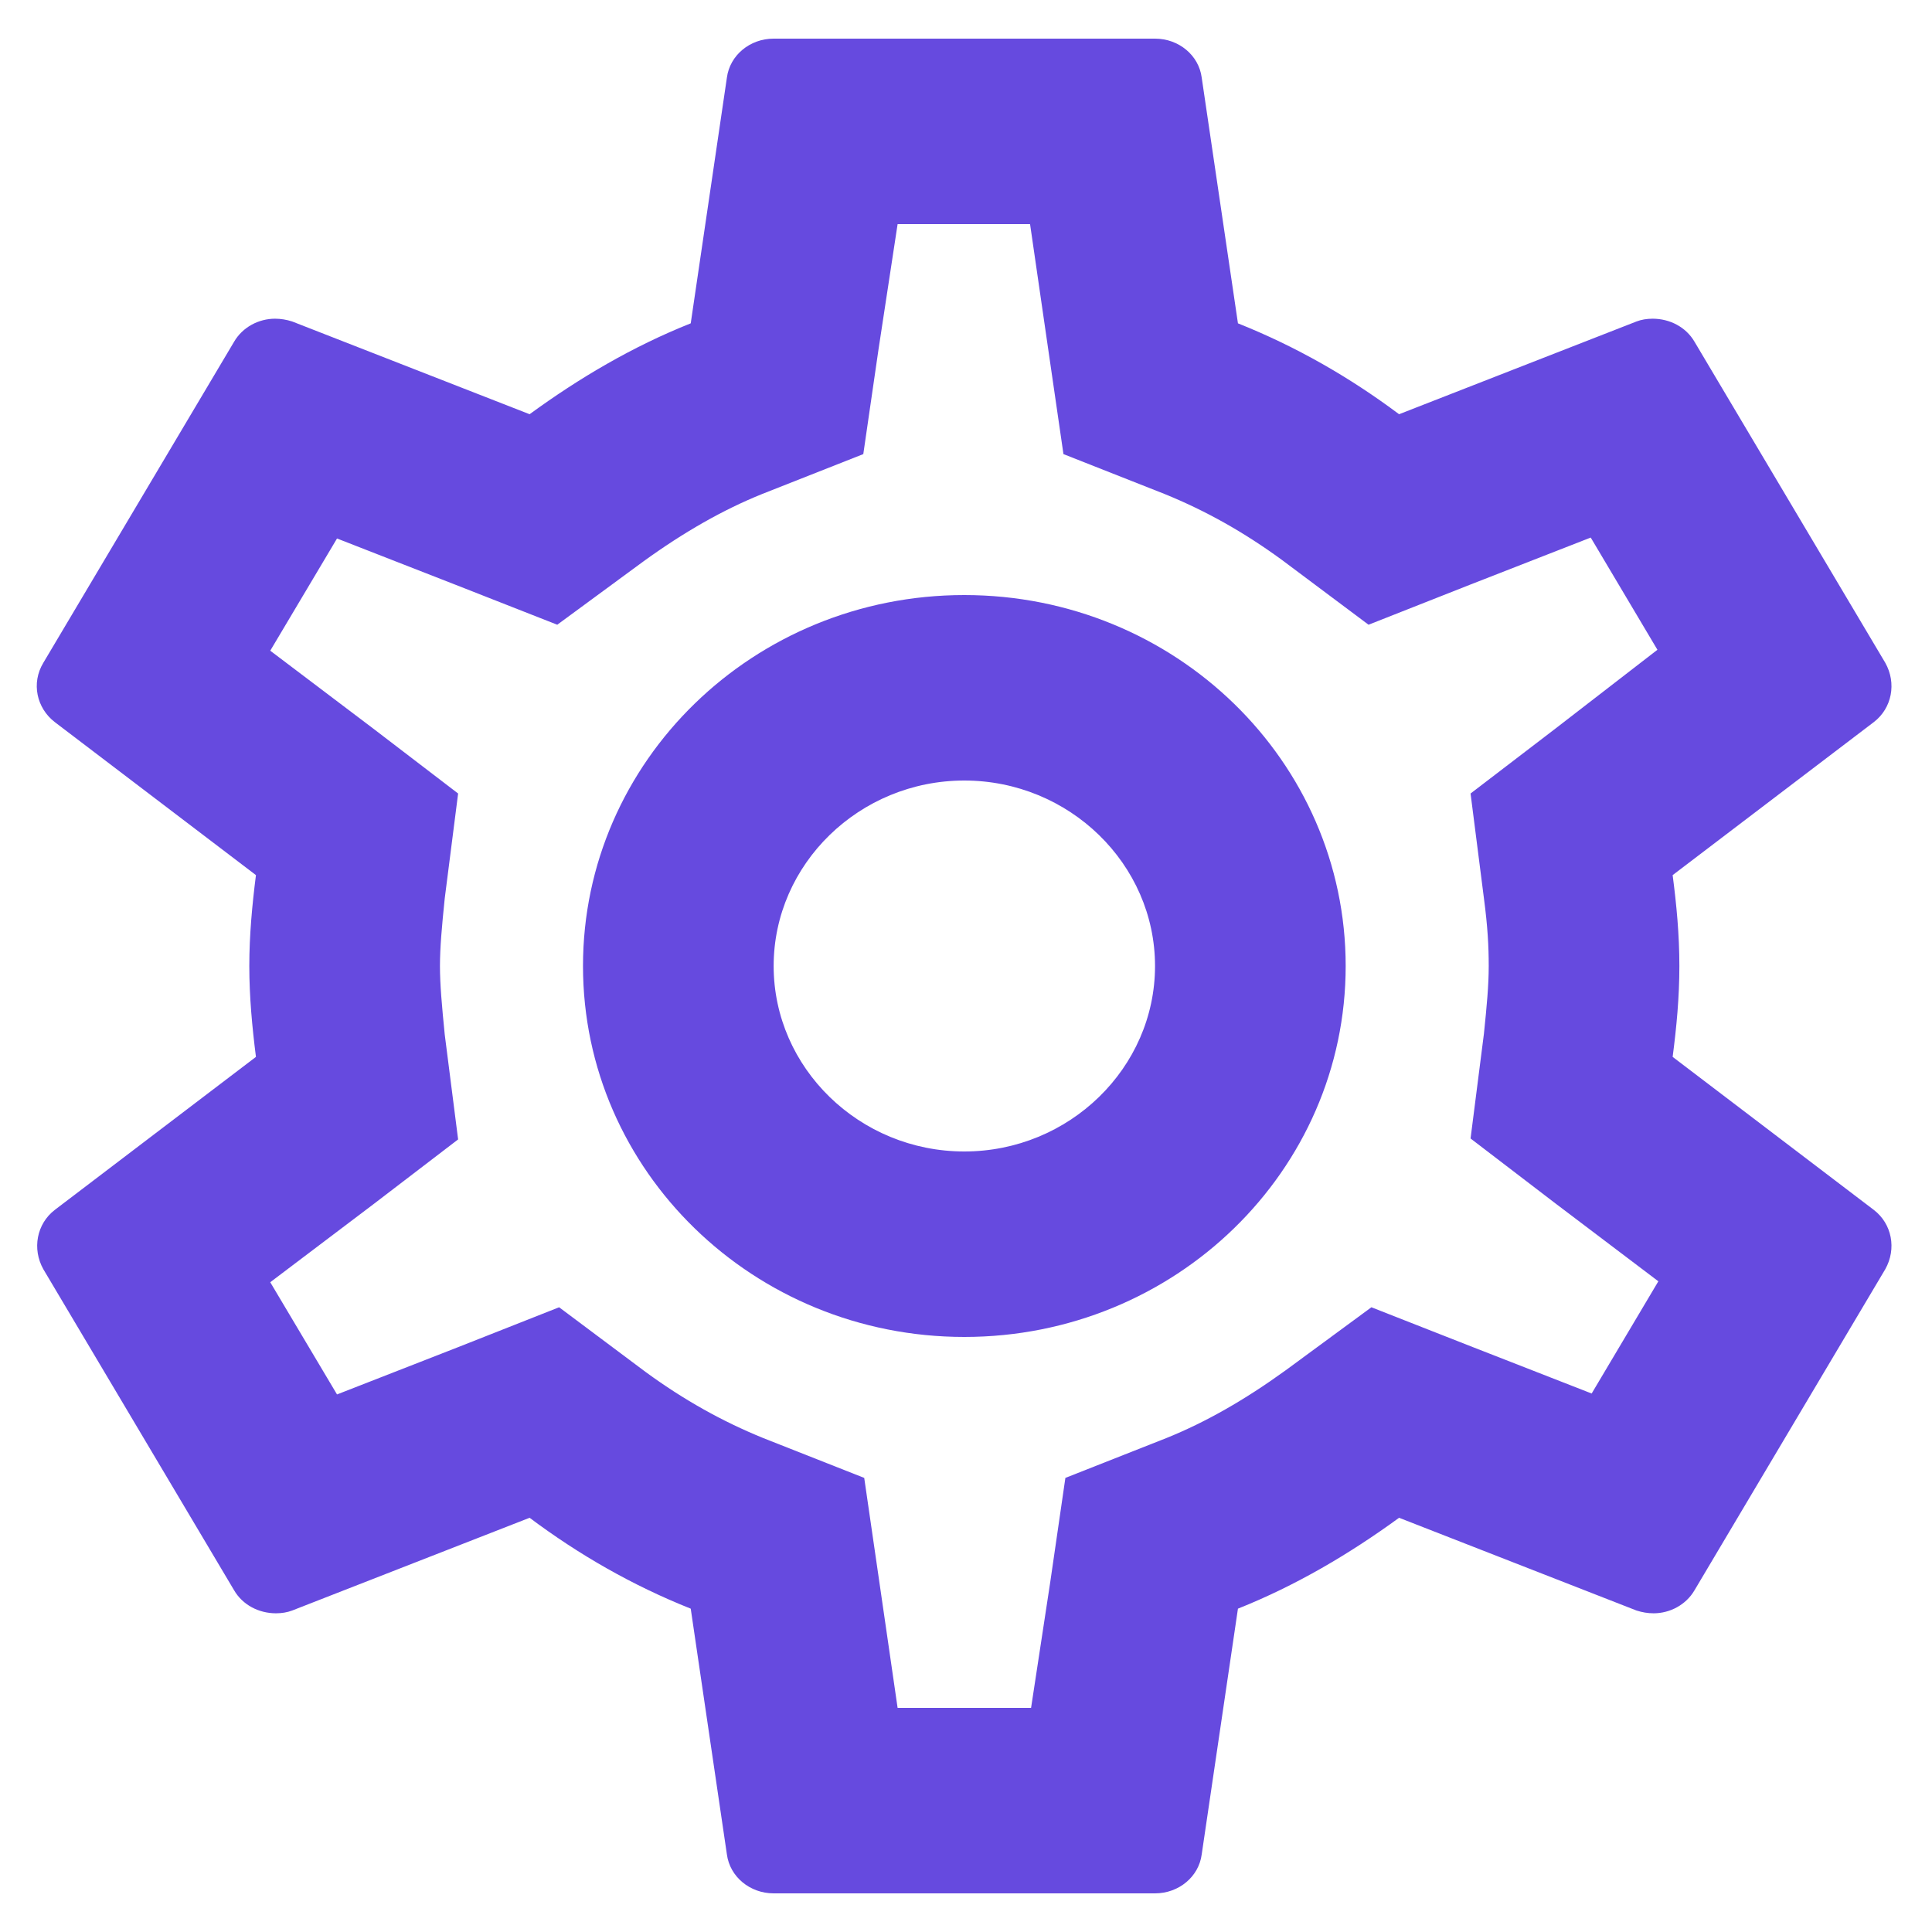
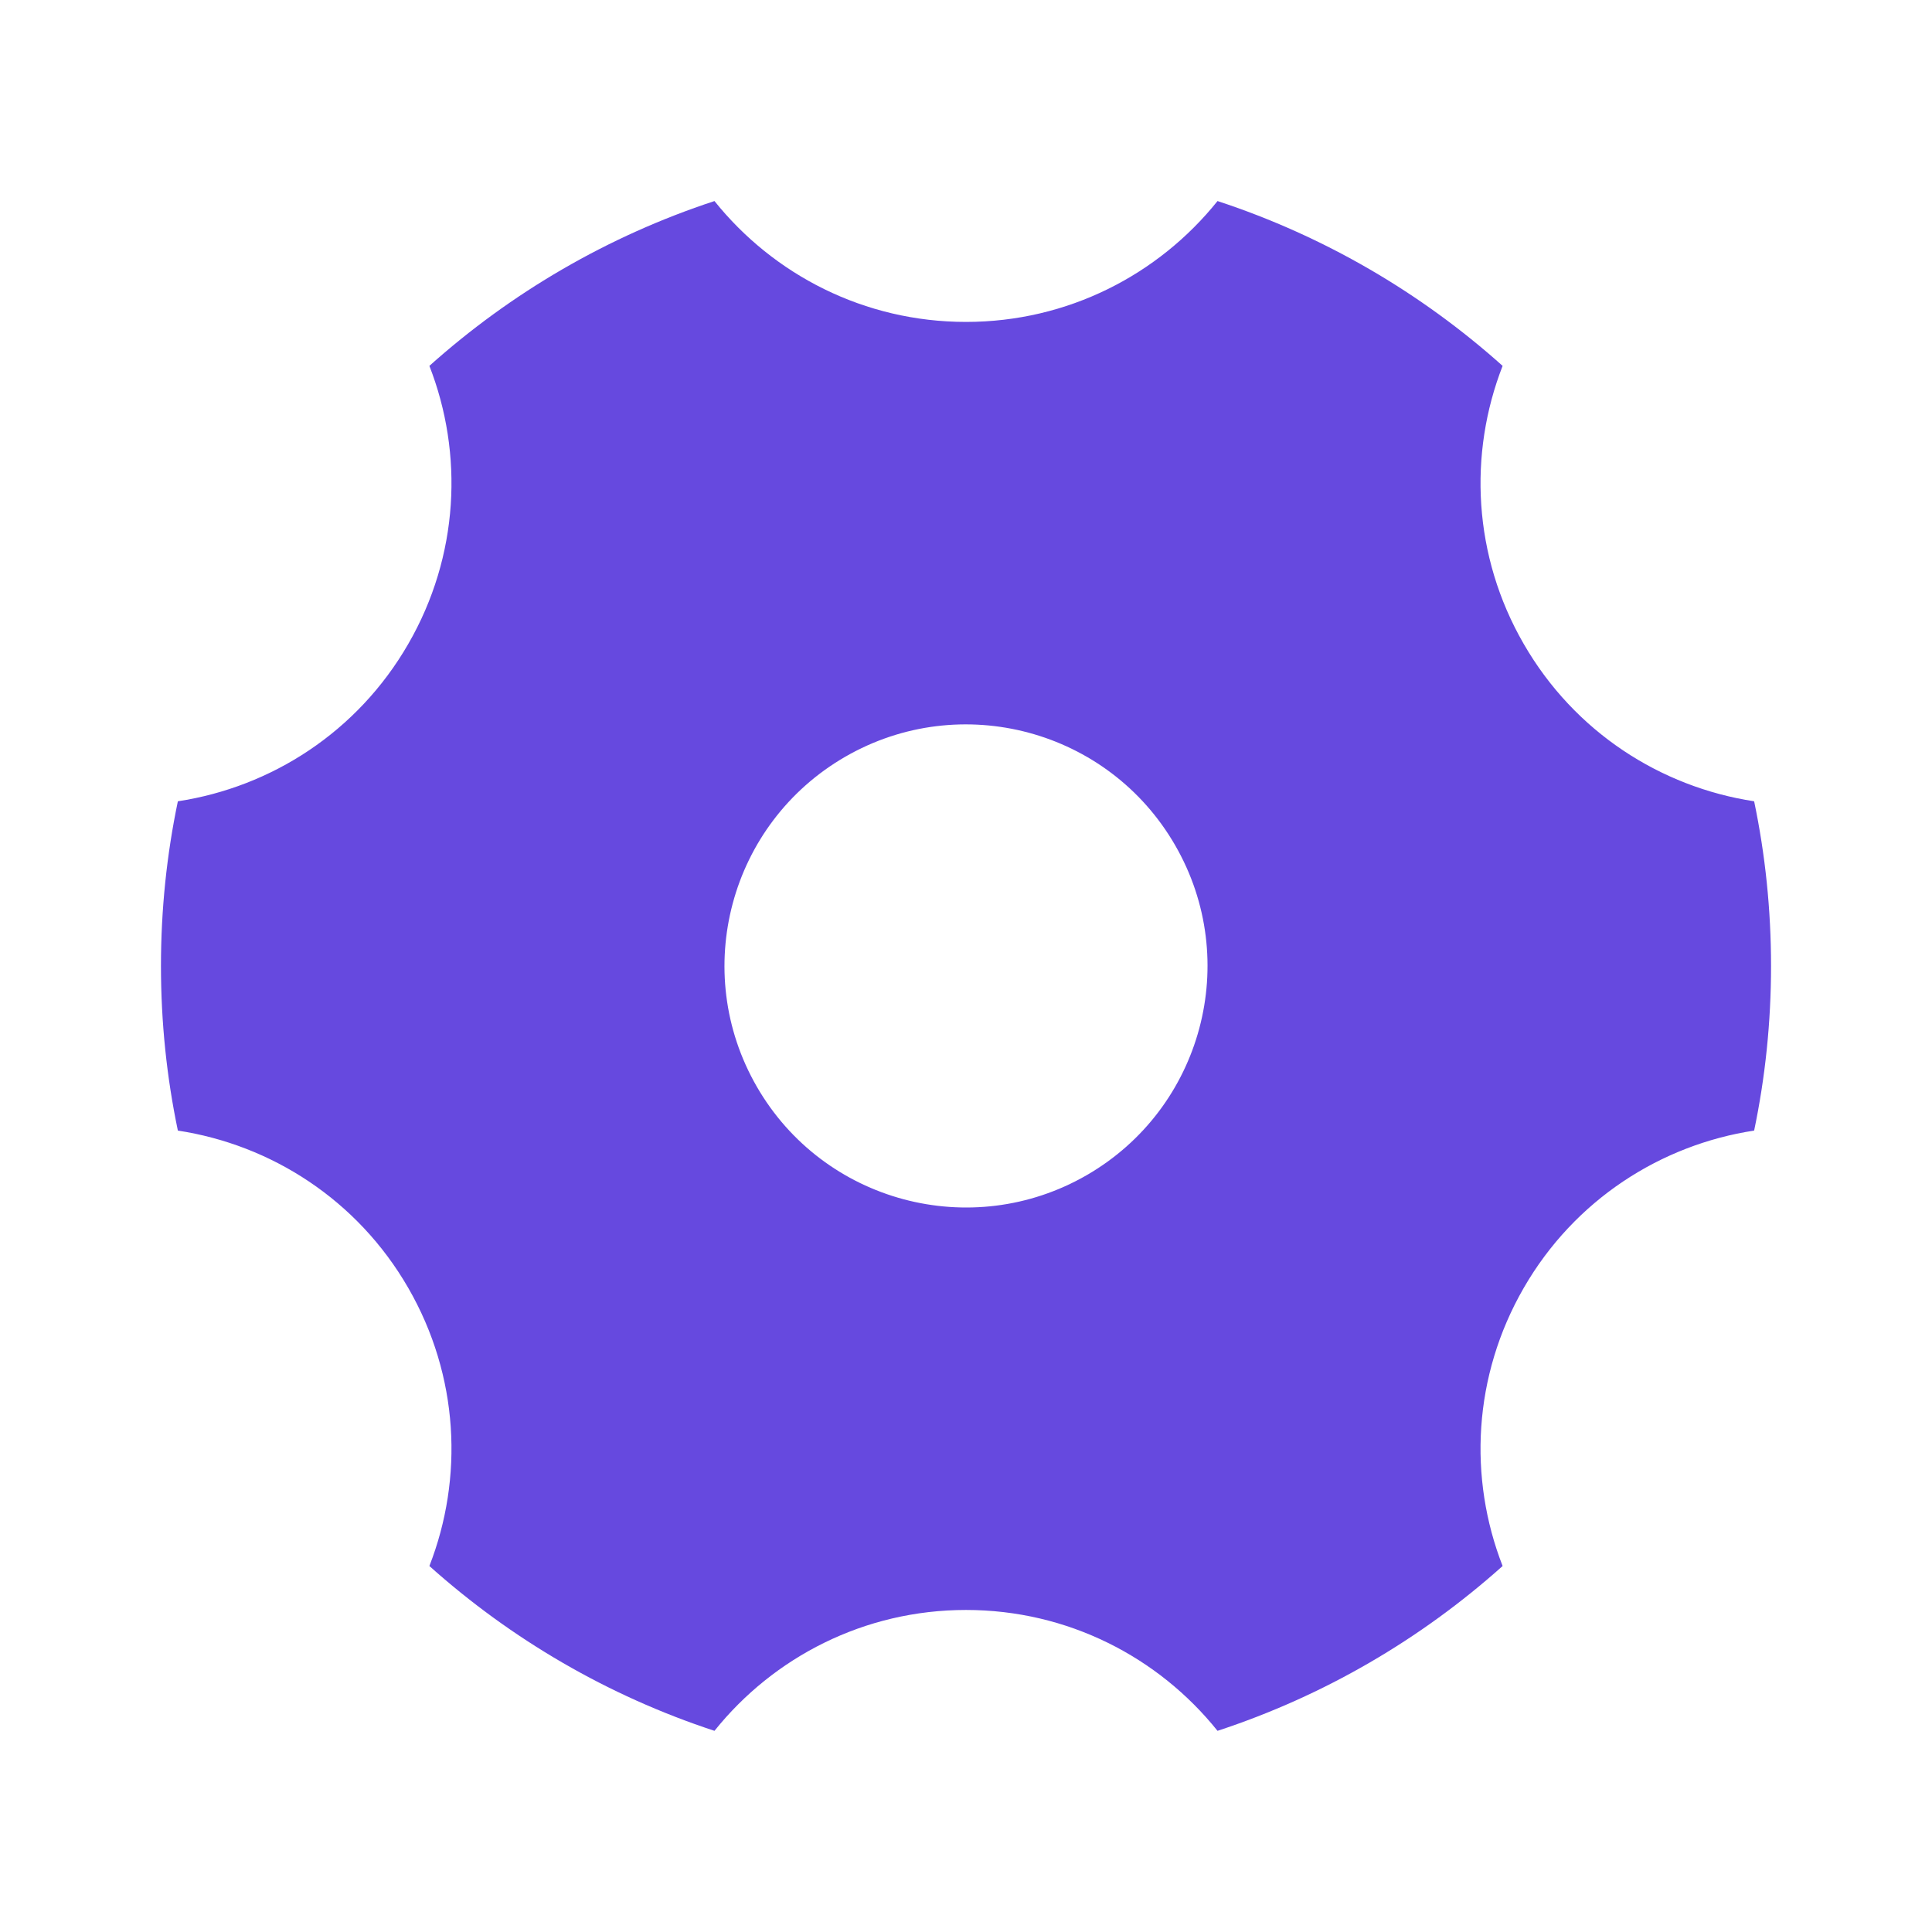
- <svg xmlns="http://www.w3.org/2000/svg" width="20" height="20" viewBox="0 0 25 25" fill="none">
-   <path d="M21.644 13.676C21.694 13.292 21.731 12.908 21.731 12.5C21.731 12.092 21.694 11.708 21.644 11.324L24.247 9.344C24.482 9.164 24.544 8.84 24.395 8.576L21.928 4.424C21.817 4.232 21.607 4.124 21.385 4.124C21.311 4.124 21.237 4.136 21.176 4.16L18.104 5.36C17.462 4.88 16.771 4.484 16.019 4.184L15.55 1.004C15.513 0.716 15.254 0.5 14.946 0.5H10.011C9.703 0.5 9.444 0.716 9.406 1.004L8.938 4.184C8.185 4.484 7.494 4.892 6.853 5.36L3.781 4.16C3.707 4.136 3.633 4.124 3.559 4.124C3.349 4.124 3.139 4.232 3.028 4.424L0.561 8.576C0.401 8.84 0.475 9.164 0.709 9.344L3.312 11.324C3.263 11.708 3.226 12.104 3.226 12.5C3.226 12.896 3.263 13.292 3.312 13.676L0.709 15.656C0.475 15.836 0.413 16.16 0.561 16.424L3.028 20.576C3.139 20.768 3.349 20.876 3.571 20.876C3.645 20.876 3.719 20.864 3.781 20.84L6.853 19.64C7.494 20.12 8.185 20.516 8.938 20.816L9.406 23.996C9.444 24.284 9.703 24.5 10.011 24.5H14.946C15.254 24.5 15.513 24.284 15.55 23.996L16.019 20.816C16.771 20.516 17.462 20.108 18.104 19.64L21.176 20.84C21.25 20.864 21.324 20.876 21.398 20.876C21.607 20.876 21.817 20.768 21.928 20.576L24.395 16.424C24.544 16.16 24.482 15.836 24.247 15.656L21.644 13.676ZM19.202 11.624C19.251 11.996 19.264 12.248 19.264 12.5C19.264 12.752 19.239 13.016 19.202 13.376L19.029 14.732L20.127 15.572L21.459 16.58L20.596 18.032L19.029 17.42L17.746 16.916L16.636 17.732C16.105 18.116 15.6 18.404 15.094 18.608L13.786 19.124L13.589 20.48L13.342 22.1H11.615L11.38 20.48L11.183 19.124L9.875 18.608C9.345 18.392 8.851 18.116 8.358 17.756L7.235 16.916L5.928 17.432L4.361 18.044L3.497 16.592L4.83 15.584L5.928 14.744L5.755 13.388C5.718 13.016 5.693 12.74 5.693 12.5C5.693 12.26 5.718 11.984 5.755 11.624L5.928 10.268L4.83 9.428L3.497 8.42L4.361 6.968L5.928 7.58L7.211 8.084L8.321 7.268C8.851 6.884 9.357 6.596 9.863 6.392L11.171 5.876L11.368 4.52L11.615 2.9H13.329L13.564 4.52L13.761 5.876L15.069 6.392C15.6 6.608 16.093 6.884 16.586 7.244L17.709 8.084L19.017 7.568L20.584 6.956L21.447 8.408L20.127 9.428L19.029 10.268L19.202 11.624ZM12.478 7.7C9.752 7.7 7.544 9.848 7.544 12.5C7.544 15.152 9.752 17.3 12.478 17.3C15.205 17.3 17.413 15.152 17.413 12.5C17.413 9.848 15.205 7.7 12.478 7.7ZM12.478 14.9C11.121 14.9 10.011 13.82 10.011 12.5C10.011 11.18 11.121 10.1 12.478 10.1C13.835 10.1 14.946 11.18 14.946 12.5C14.946 13.82 13.835 14.9 12.478 14.9Z" fill="#664ADF" />
+ <svg xmlns="http://www.w3.org/2000/svg" width="16" height="16" viewBox="0 0 16 16" fill="none">
+   <path d="M3.556 3.03C4.233 2.424 5.034 1.955 5.917 1.665C6.406 2.275 7.157 2.666 8 2.666C8.843 2.666 9.594 2.275 10.083 1.665C10.966 1.955 11.767 2.424 12.444 3.03C12.16 3.758 12.198 4.604 12.619 5.333C13.04 6.063 13.754 6.518 14.527 6.636C14.619 7.076 14.667 7.532 14.667 8C14.667 8.467 14.619 8.923 14.527 9.363C13.754 9.481 13.04 9.936 12.619 10.666C12.198 11.396 12.16 12.241 12.444 12.969C11.767 13.575 10.966 14.044 10.083 14.334C9.594 13.724 8.843 13.333 8 13.333C7.157 13.333 6.406 13.724 5.917 14.334C5.034 14.044 4.233 13.575 3.556 12.969C3.84 12.241 3.802 11.396 3.381 10.666C2.96 9.936 2.246 9.481 1.473 9.363C1.381 8.923 1.333 8.467 1.333 8C1.333 7.532 1.381 7.076 1.473 6.636C2.246 6.518 2.96 6.063 3.381 5.333C3.802 4.604 3.84 3.758 3.556 3.03ZM9 9.732C9.957 9.179 10.284 7.956 9.732 7C9.18 6.043 7.957 5.715 7 6.267C6.043 6.82 5.716 8.043 6.268 9C6.82 9.956 8.043 10.284 9 9.732Z" fill="#6649DF" />
</svg>
